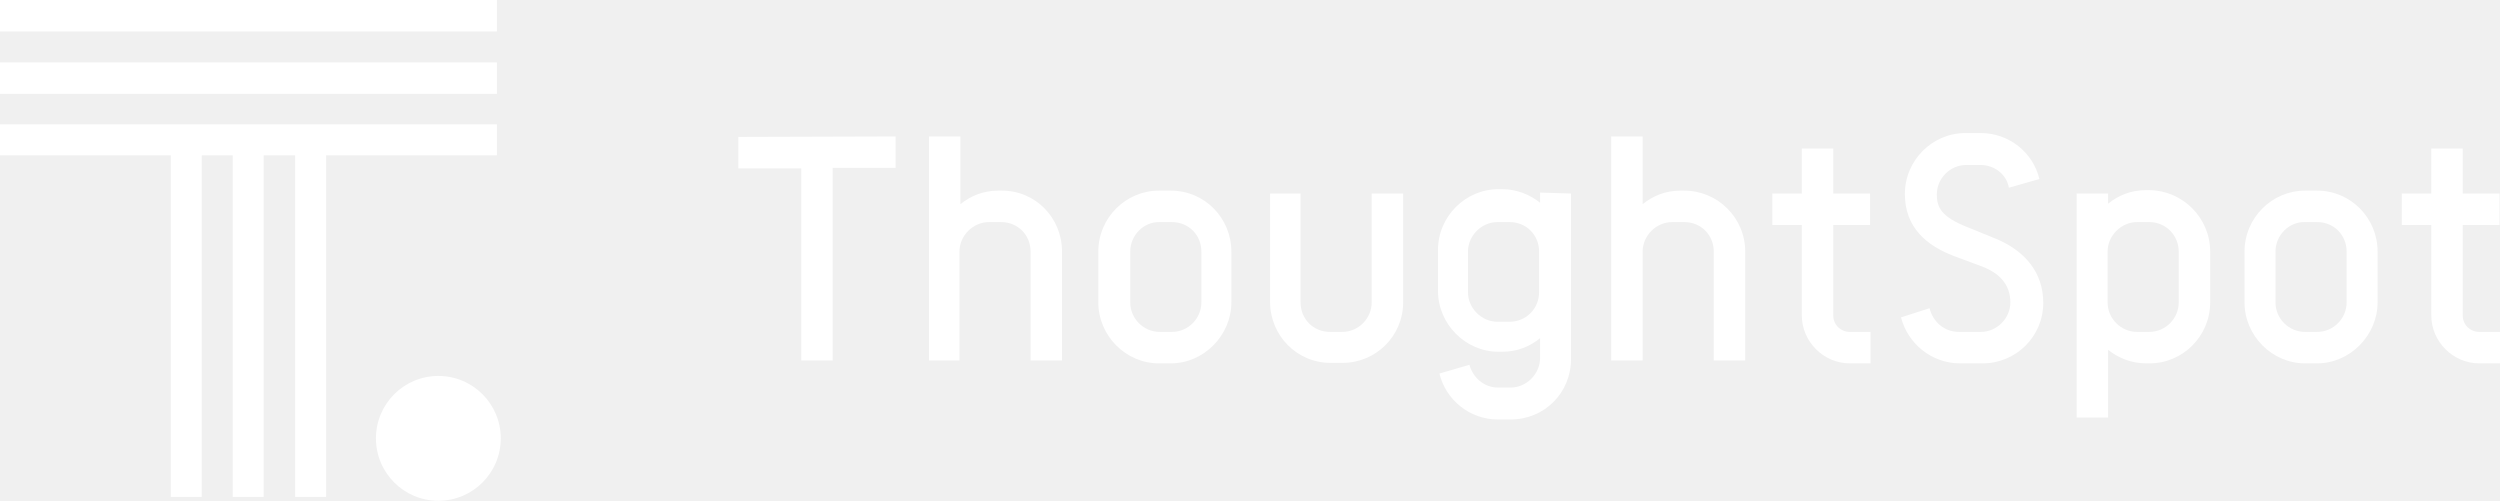
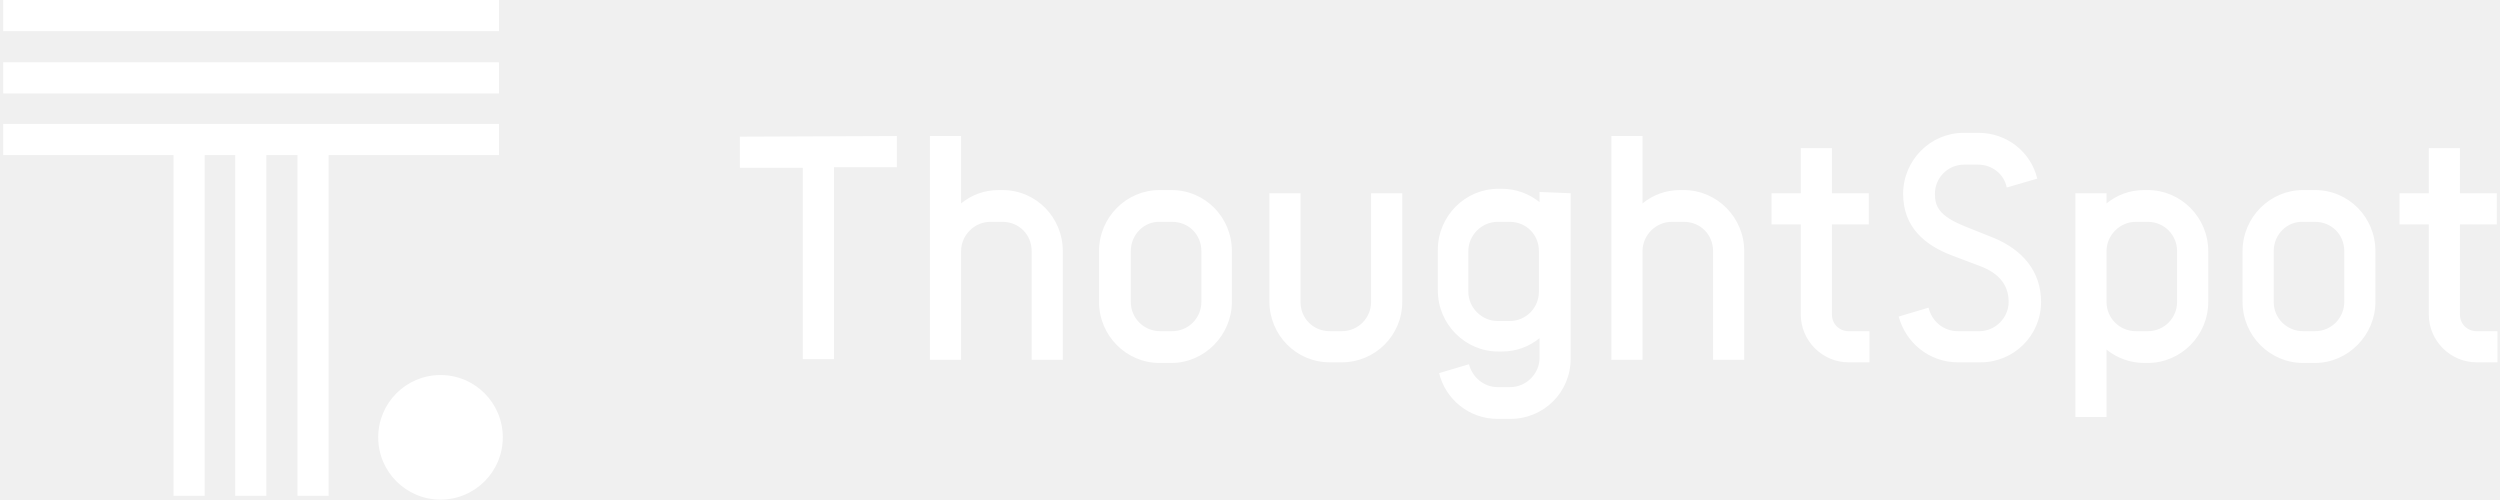
- <svg xmlns="http://www.w3.org/2000/svg" version="1.1" id="Layer_1" x="0px" y="0px" viewBox="0 0 516.7 103.5" style="enable-background:new 0 0 516.7 103.5;" xml:space="preserve">
-   <style type="text/css">
- 	.st0{fill:#FFFFFF;}
- </style>
+ <svg xmlns="http://www.w3.org/2000/svg" version="1.1" id="Layer_1" x="0" y="0" viewBox="0 0 393.3 78.6" xml:space="preserve">
+   <style>.st0{fill:#fff}</style>
  <g id="Art">
-     <g>
-       <path class="st0" d="M516.6,46.5V40h-7.6v-9.3h-6.5V40h-6.1v6.5h6.1v18.7c0,5.4,4.5,9.9,9.9,9.9h4.3v-6.5h-4.3    c-1.8,0-3.4-1.4-3.4-3.4V46.5H516.6z" />
-       <path class="st0" d="M478.9,39.4c7,0,12.5,5.7,12.5,12.6v10.5c0,6.8-5.7,12.6-12.5,12.6h-2.5c-6.8,0-12.5-5.7-12.5-12.6V52    c0-7,5.7-12.6,12.5-12.6H478.9z M470.3,52v10.5c0,3.4,2.8,6.1,6.1,6.1h2.5c3.4,0,6.1-2.8,6.1-6.1V52c0-3.4-2.6-6.1-6.1-6.1h-2.5    C473.1,45.8,470.3,48.6,470.3,52z" />
-       <path class="st0" d="M456.8,52v10.5c0,7-5.7,12.6-12.5,12.6h-0.8c-2.9,0-5.7-1.1-7.8-2.8v14h-6.5V40h6.5v2.1    c2.1-1.7,4.7-2.8,7.8-2.8h0.8C451.1,39.4,456.8,45,456.8,52z M450.3,52c0-3.3-2.6-6.1-6.1-6.1h-2.5c-3.3,0-6.1,2.8-6.1,6.1v10.5    c0,3.4,2.8,6.1,6.1,6.1h2.5c3.4,0,6.1-2.8,6.1-6.1V52z" />
-       <path class="st0" d="M398.8,63.7c0.7,2.8,3,4.9,6.1,4.9h4.5c3.3,0,6.1-2.8,6.1-6.1c0-3.8-2.4-6.1-5.8-7.4l-5.9-2.2    c-5.5-2.1-10.1-5.8-10.1-12.8s5.7-12.6,12.5-12.6h3.2c5.8,0,10.8,4,12.1,9.5l-6.3,1.8c-0.5-2.8-3-4.7-5.9-4.7h-2.9    c-3.4,0-6.1,2.8-6.1,6.1c0,2.6,0.9,4.6,6.2,6.7l5.9,2.4c6.1,2.5,9.9,7,9.9,13.3c0,7-5.7,12.5-12.5,12.5h-4.7    c-5.9,0-10.8-4.1-12.2-9.5L398.8,63.7z" />
-       <path class="st0" d="M386.5,46.5V40h-7.6v-9.3h-6.5V40h-6.1v6.5h6.1v18.7c0,5.4,4.5,9.9,9.9,9.9h4.3v-6.5h-4.3    c-1.8,0-3.4-1.4-3.4-3.4V46.5H386.5z" />
-       <path class="st0" d="M360.7,52v22.5h-6.5V52c0-3.4-2.6-6.1-6.1-6.1h-2.5c-3.3,0-6.1,2.8-6.1,6.1v22.5h-6.5V28.2h6.5v14    c2.1-1.7,4.7-2.8,7.8-2.8h0.8C355,39.4,360.7,45,360.7,52z" />
-       <path class="st0" d="M324.7,40v34.2c0,7-5.5,12.5-12.5,12.5h-2.6c-5.9,0-10.8-4.1-12.1-9.5l6.2-1.8c0.7,2.6,3,4.7,5.9,4.7h2.6    c3.3,0,6.1-2.8,6.1-6.1v-4.1c-2.1,1.7-4.7,2.8-7.8,2.8h-0.8c-6.8,0-12.5-5.7-12.5-12.6v-8.4c0-7,5.7-12.6,12.5-12.6h0.8    c2.9,0,5.7,1.1,7.8,2.8v-2.1L324.7,40L324.7,40z M318.1,60.4V52c0-3.4-2.6-6.1-6.1-6.1h-2.5c-3.3,0-6.1,2.8-6.1,6.1v8.4    c0,3.3,2.8,6.1,6.1,6.1h2.5C315.5,66.5,318.1,63.7,318.1,60.4z" />
-       <path class="st0" d="M268.8,40v22.5c0,3.4,2.6,6.1,6.1,6.1h2.5c3.4,0,6.1-2.8,6.1-6.1V40h6.5v22.5c0,7-5.7,12.5-12.5,12.5h-2.5    c-7,0-12.5-5.7-12.5-12.6V40H268.8L268.8,40z" />
-       <path class="st0" d="M242,39.4c7,0,12.5,5.7,12.5,12.6v10.5c0,6.8-5.7,12.6-12.5,12.6h-2.5c-6.8,0-12.5-5.7-12.5-12.6V52    c0-7,5.7-12.6,12.5-12.6H242z M233.6,52v10.5c0,3.4,2.8,6.1,6.1,6.1h2.5c3.4,0,6.1-2.8,6.1-6.1V52c0-3.4-2.6-6.1-6.1-6.1h-2.5    C236.4,45.8,233.6,48.6,233.6,52z" />
-       <path class="st0" d="M219.5,52v22.5h-6.5V52c0-3.4-2.6-6.1-6.1-6.1h-2.5c-3.3,0-6.1,2.8-6.1,6.1v22.5H192V28.2h6.5v14    c2.1-1.7,4.7-2.8,7.8-2.8h0.8C214,39.4,219.5,45,219.5,52z" />
-       <path class="st0" d="M185.1,28.2v6.5h-13v39.8h-6.5V34.8h-13v-6.5L185.1,28.2L185.1,28.2z" />
-       <circle class="st0" cx="90.6" cy="90.6" r="12.9" />
-       <polygon class="st0" points="102.7,25.7 0,25.7 0,32.1 35.3,32.1 35.3,102.7 41.7,102.7 41.7,32.1 48.1,32.1 48.1,102.7     54.5,102.7 54.5,32.1 61,32.1 61,102.7 67.4,102.7 67.4,32.1 102.7,32.1   " />
-       <rect y="12.9" class="st0" width="102.7" height="6.5" />
-       <rect class="st0" width="102.7" height="6.5" />
-     </g>
+     <path class="st0" d="M392.8 35.3v-4.9H387v-7.1h-4.9v7.1h-4.6v4.9h4.6v14.2c0 4.1 3.4 7.5 7.5 7.5h3.3v-4.9h-3.3c-1.4 0-2.6-1.1-2.6-2.6V35.3h5.8zm-28.6-5.4c5.3 0 9.5 4.3 9.5 9.6v8c0 5.2-4.3 9.6-9.5 9.6h-1.9c-5.2 0-9.5-4.3-9.5-9.6v-8c0-5.3 4.3-9.6 9.5-9.6h1.9zm-6.5 9.6v8c0 2.6 2.1 4.6 4.6 4.6h1.9c2.6 0 4.6-2.1 4.6-4.6v-8c0-2.6-2-4.6-4.6-4.6h-1.9c-2.5-.1-4.6 2-4.6 4.6zm-10.3 0v8c0 5.3-4.3 9.6-9.5 9.6h-.6c-2.2 0-4.3-.8-5.9-2.1v10.6h-4.9V30.4h4.9V32c1.6-1.3 3.6-2.1 5.9-2.1h.6c5.2 0 9.5 4.3 9.5 9.6zm-4.9 0c0-2.5-2-4.6-4.6-4.6H336c-2.5 0-4.6 2.1-4.6 4.6v8c0 2.6 2.1 4.6 4.6 4.6h1.9c2.6 0 4.6-2.1 4.6-4.6v-8zm-39.1 8.9c.5 2.1 2.3 3.7 4.6 3.7h3.4c2.5 0 4.6-2.1 4.6-4.6 0-2.9-1.8-4.6-4.4-5.6l-4.5-1.7c-4.2-1.6-7.7-4.4-7.7-9.7 0-5.3 4.3-9.6 9.5-9.6h2.4c4.4 0 8.2 3 9.2 7.2l-4.8 1.4c-.4-2.1-2.3-3.6-4.5-3.6H309c-2.6 0-4.6 2.1-4.6 4.6 0 2 .7 3.5 4.7 5.1l4.5 1.8c4.6 1.9 7.5 5.3 7.5 10.1 0 5.3-4.3 9.5-9.5 9.5H308c-4.5 0-8.2-3.1-9.3-7.2l4.7-1.4zM294 35.3v-4.9h-5.8v-7.1h-4.9v7.1h-4.6v4.9h4.6v14.2c0 4.1 3.4 7.5 7.5 7.5h3.3v-4.9h-3.3c-1.4 0-2.6-1.1-2.6-2.6V35.3h5.8zm-19.6 4.2v17.1h-4.9V39.5c0-2.6-2-4.6-4.6-4.6H263c-2.5 0-4.6 2.1-4.6 4.6v17.1h-4.9V21.4h4.9V32c1.6-1.3 3.6-2.1 5.9-2.1h.6c5.2 0 9.5 4.3 9.5 9.6zm-27.3-9.1v26c0 5.3-4.2 9.5-9.5 9.5h-2c-4.5 0-8.2-3.1-9.2-7.2l4.7-1.4c.5 2 2.3 3.6 4.5 3.6h2c2.5 0 4.6-2.1 4.6-4.6v-3.1c-1.6 1.3-3.6 2.1-5.9 2.1h-.6c-5.2 0-9.5-4.3-9.5-9.6v-6.4c0-5.3 4.3-9.6 9.5-9.6h.6c2.2 0 4.3.8 5.9 2.1v-1.6l4.9.2zm-5 15.5v-6.4c0-2.6-2-4.6-4.6-4.6h-1.9c-2.5 0-4.6 2.1-4.6 4.6v6.4c0 2.5 2.1 4.6 4.6 4.6h1.9c2.6 0 4.6-2.1 4.6-4.6zm-37.5-15.5v17.1c0 2.6 2 4.6 4.6 4.6h1.9c2.6 0 4.6-2.1 4.6-4.6V30.4h4.9v17.1c0 5.3-4.3 9.5-9.5 9.5h-1.9c-5.3 0-9.5-4.3-9.5-9.6v-17h4.9zm-20.3-.5c5.3 0 9.5 4.3 9.5 9.6v8c0 5.2-4.3 9.6-9.5 9.6h-1.9c-5.2 0-9.5-4.3-9.5-9.6v-8c0-5.3 4.3-9.6 9.5-9.6h1.9zm-6.4 9.6v8c0 2.6 2.1 4.6 4.6 4.6h1.9c2.6 0 4.6-2.1 4.6-4.6v-8c0-2.6-2-4.6-4.6-4.6h-1.9c-2.5-.1-4.6 2-4.6 4.6zm-10.7 0v17.1h-4.9V39.5c0-2.6-2-4.6-4.6-4.6h-1.9c-2.5 0-4.6 2.1-4.6 4.6v17.1h-4.9V21.4h4.9V32c1.6-1.3 3.6-2.1 5.9-2.1h.6c5.3 0 9.5 4.3 9.5 9.6zm-26.1-18.1v4.9h-9.9v30.2h-4.9V26.4h-9.9v-4.9l24.7-.1z" />
+     <circle class="st0" cx="69.3" cy="68.8" r="9.8" />
+     <path class="st0" d="M78.5 19.5H.5v4.9h26.8V78h4.9V24.4H37V78h4.9V24.4h4.9V78h4.9V24.4h26.8zM.5 9.8h78v4.9H.5zM.5 0h78v4.9H.5z" />
  </g>
</svg>
